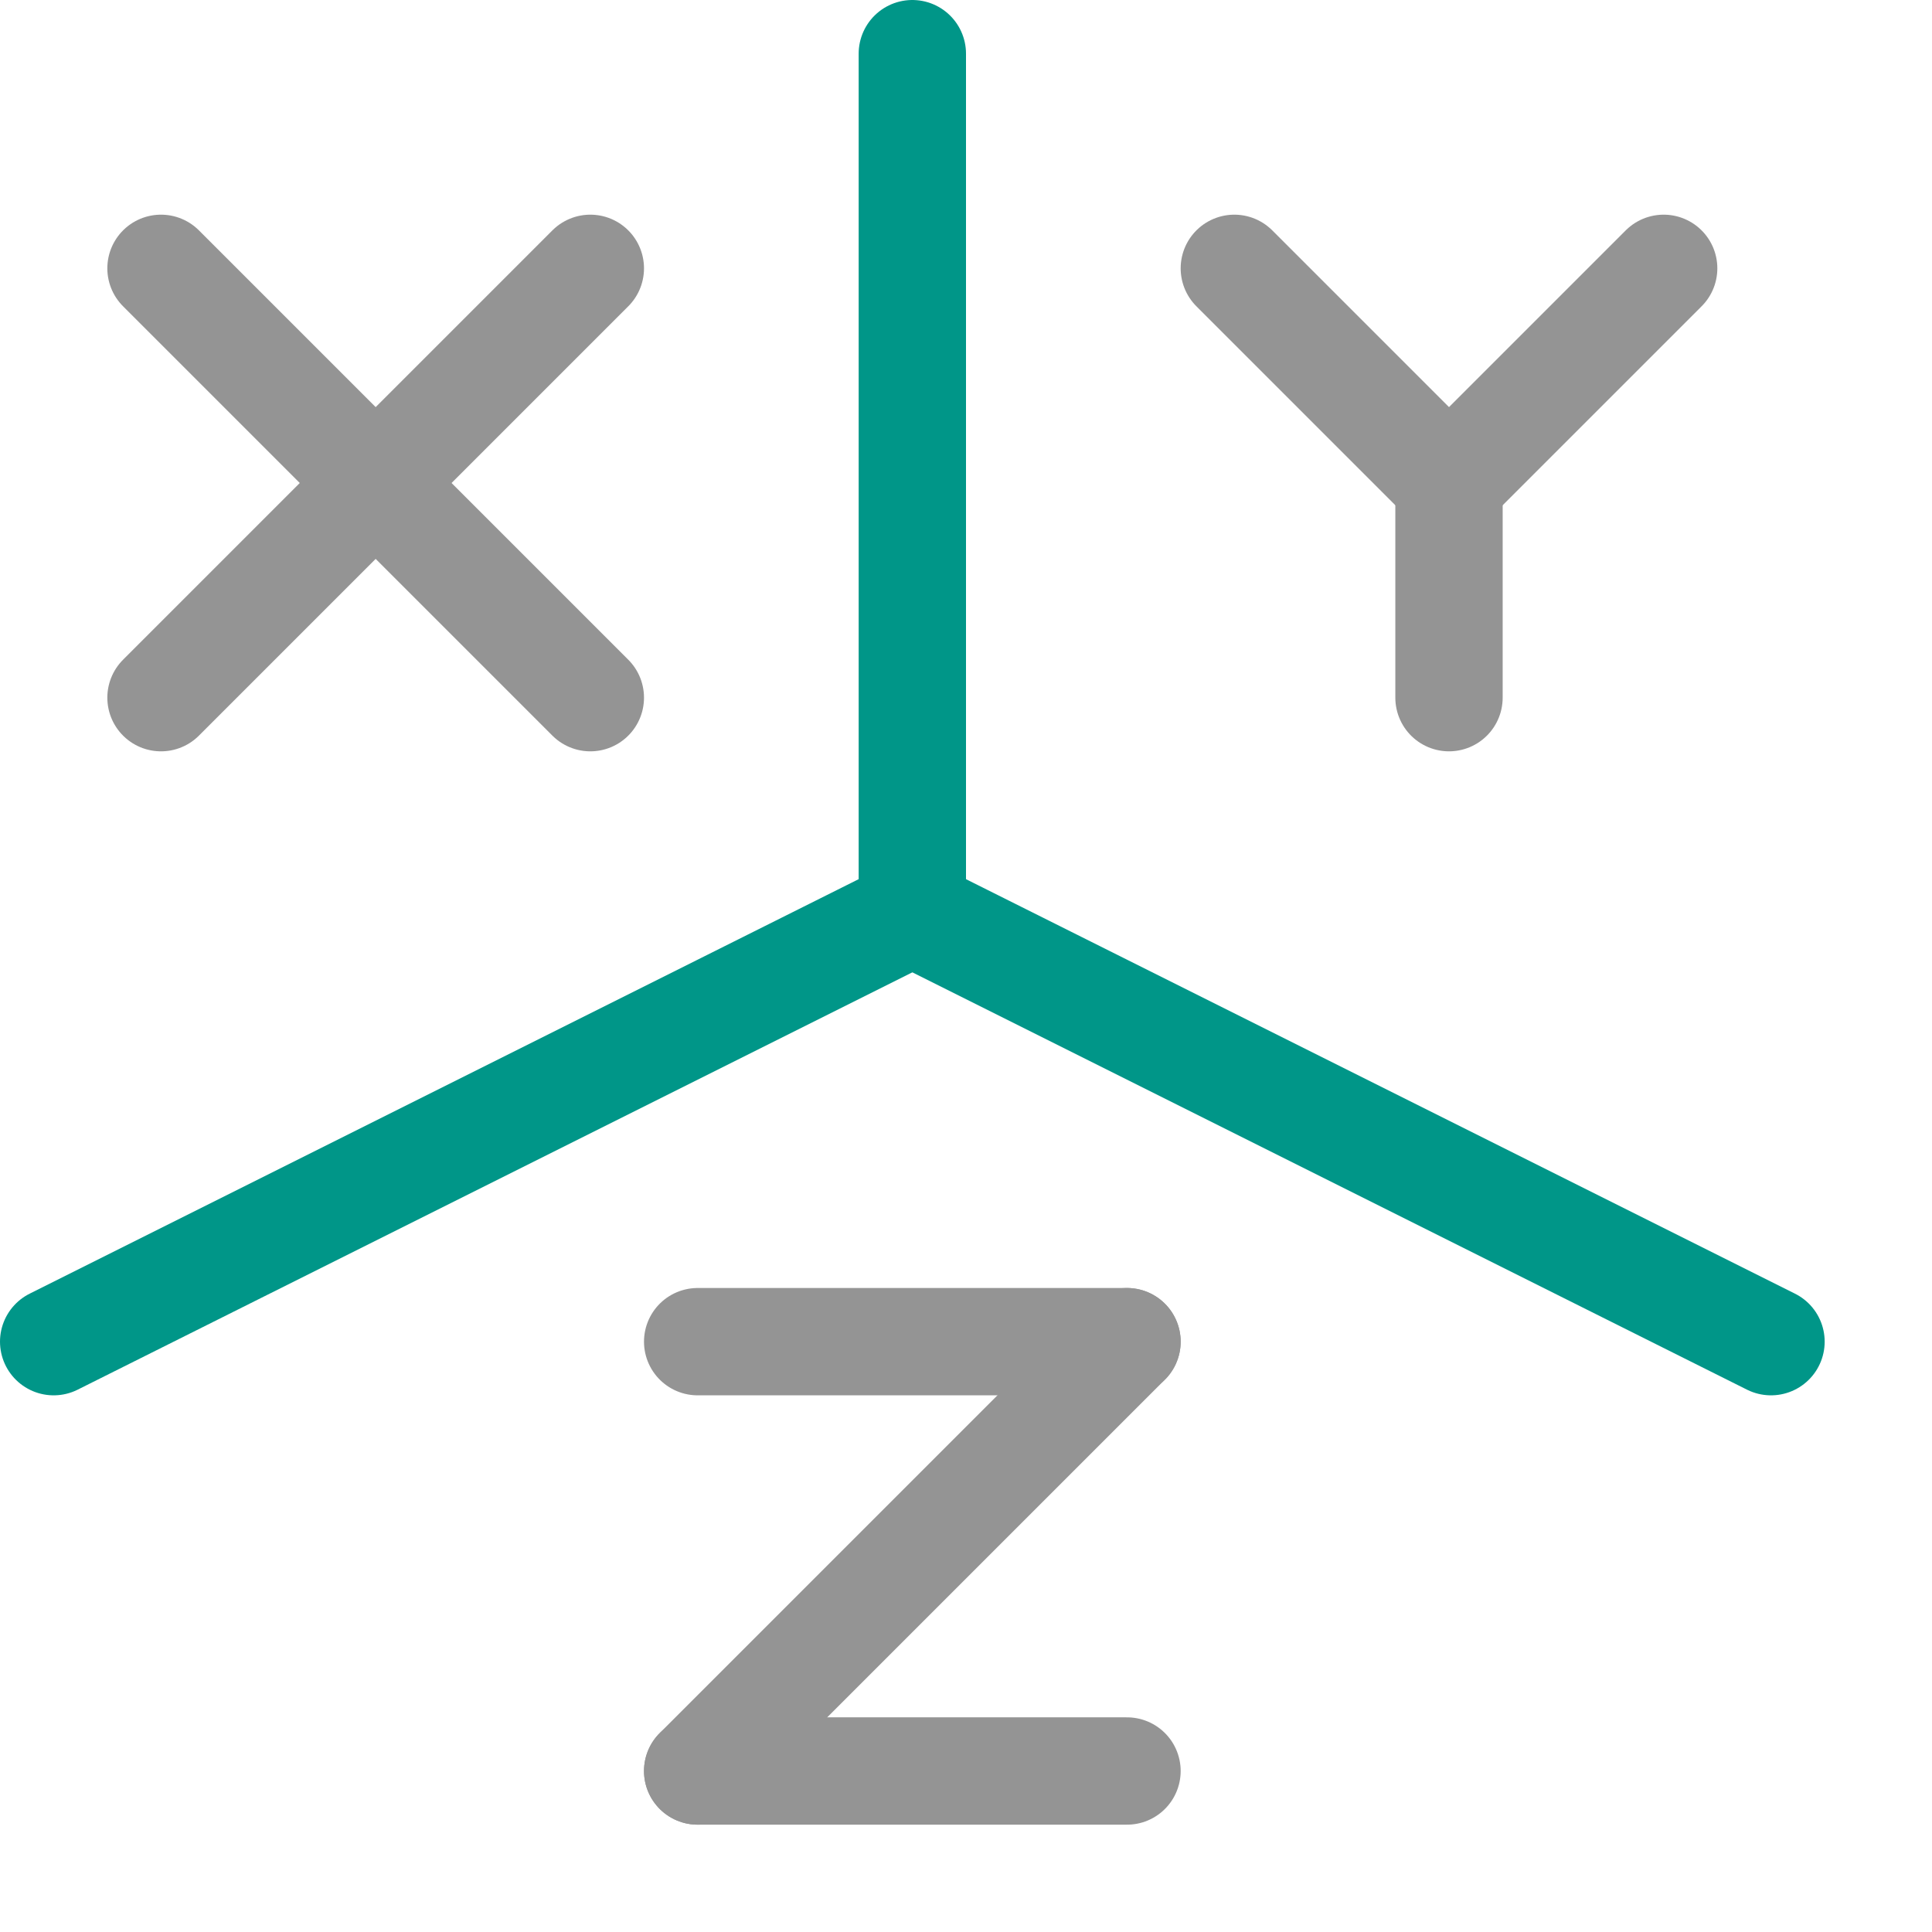
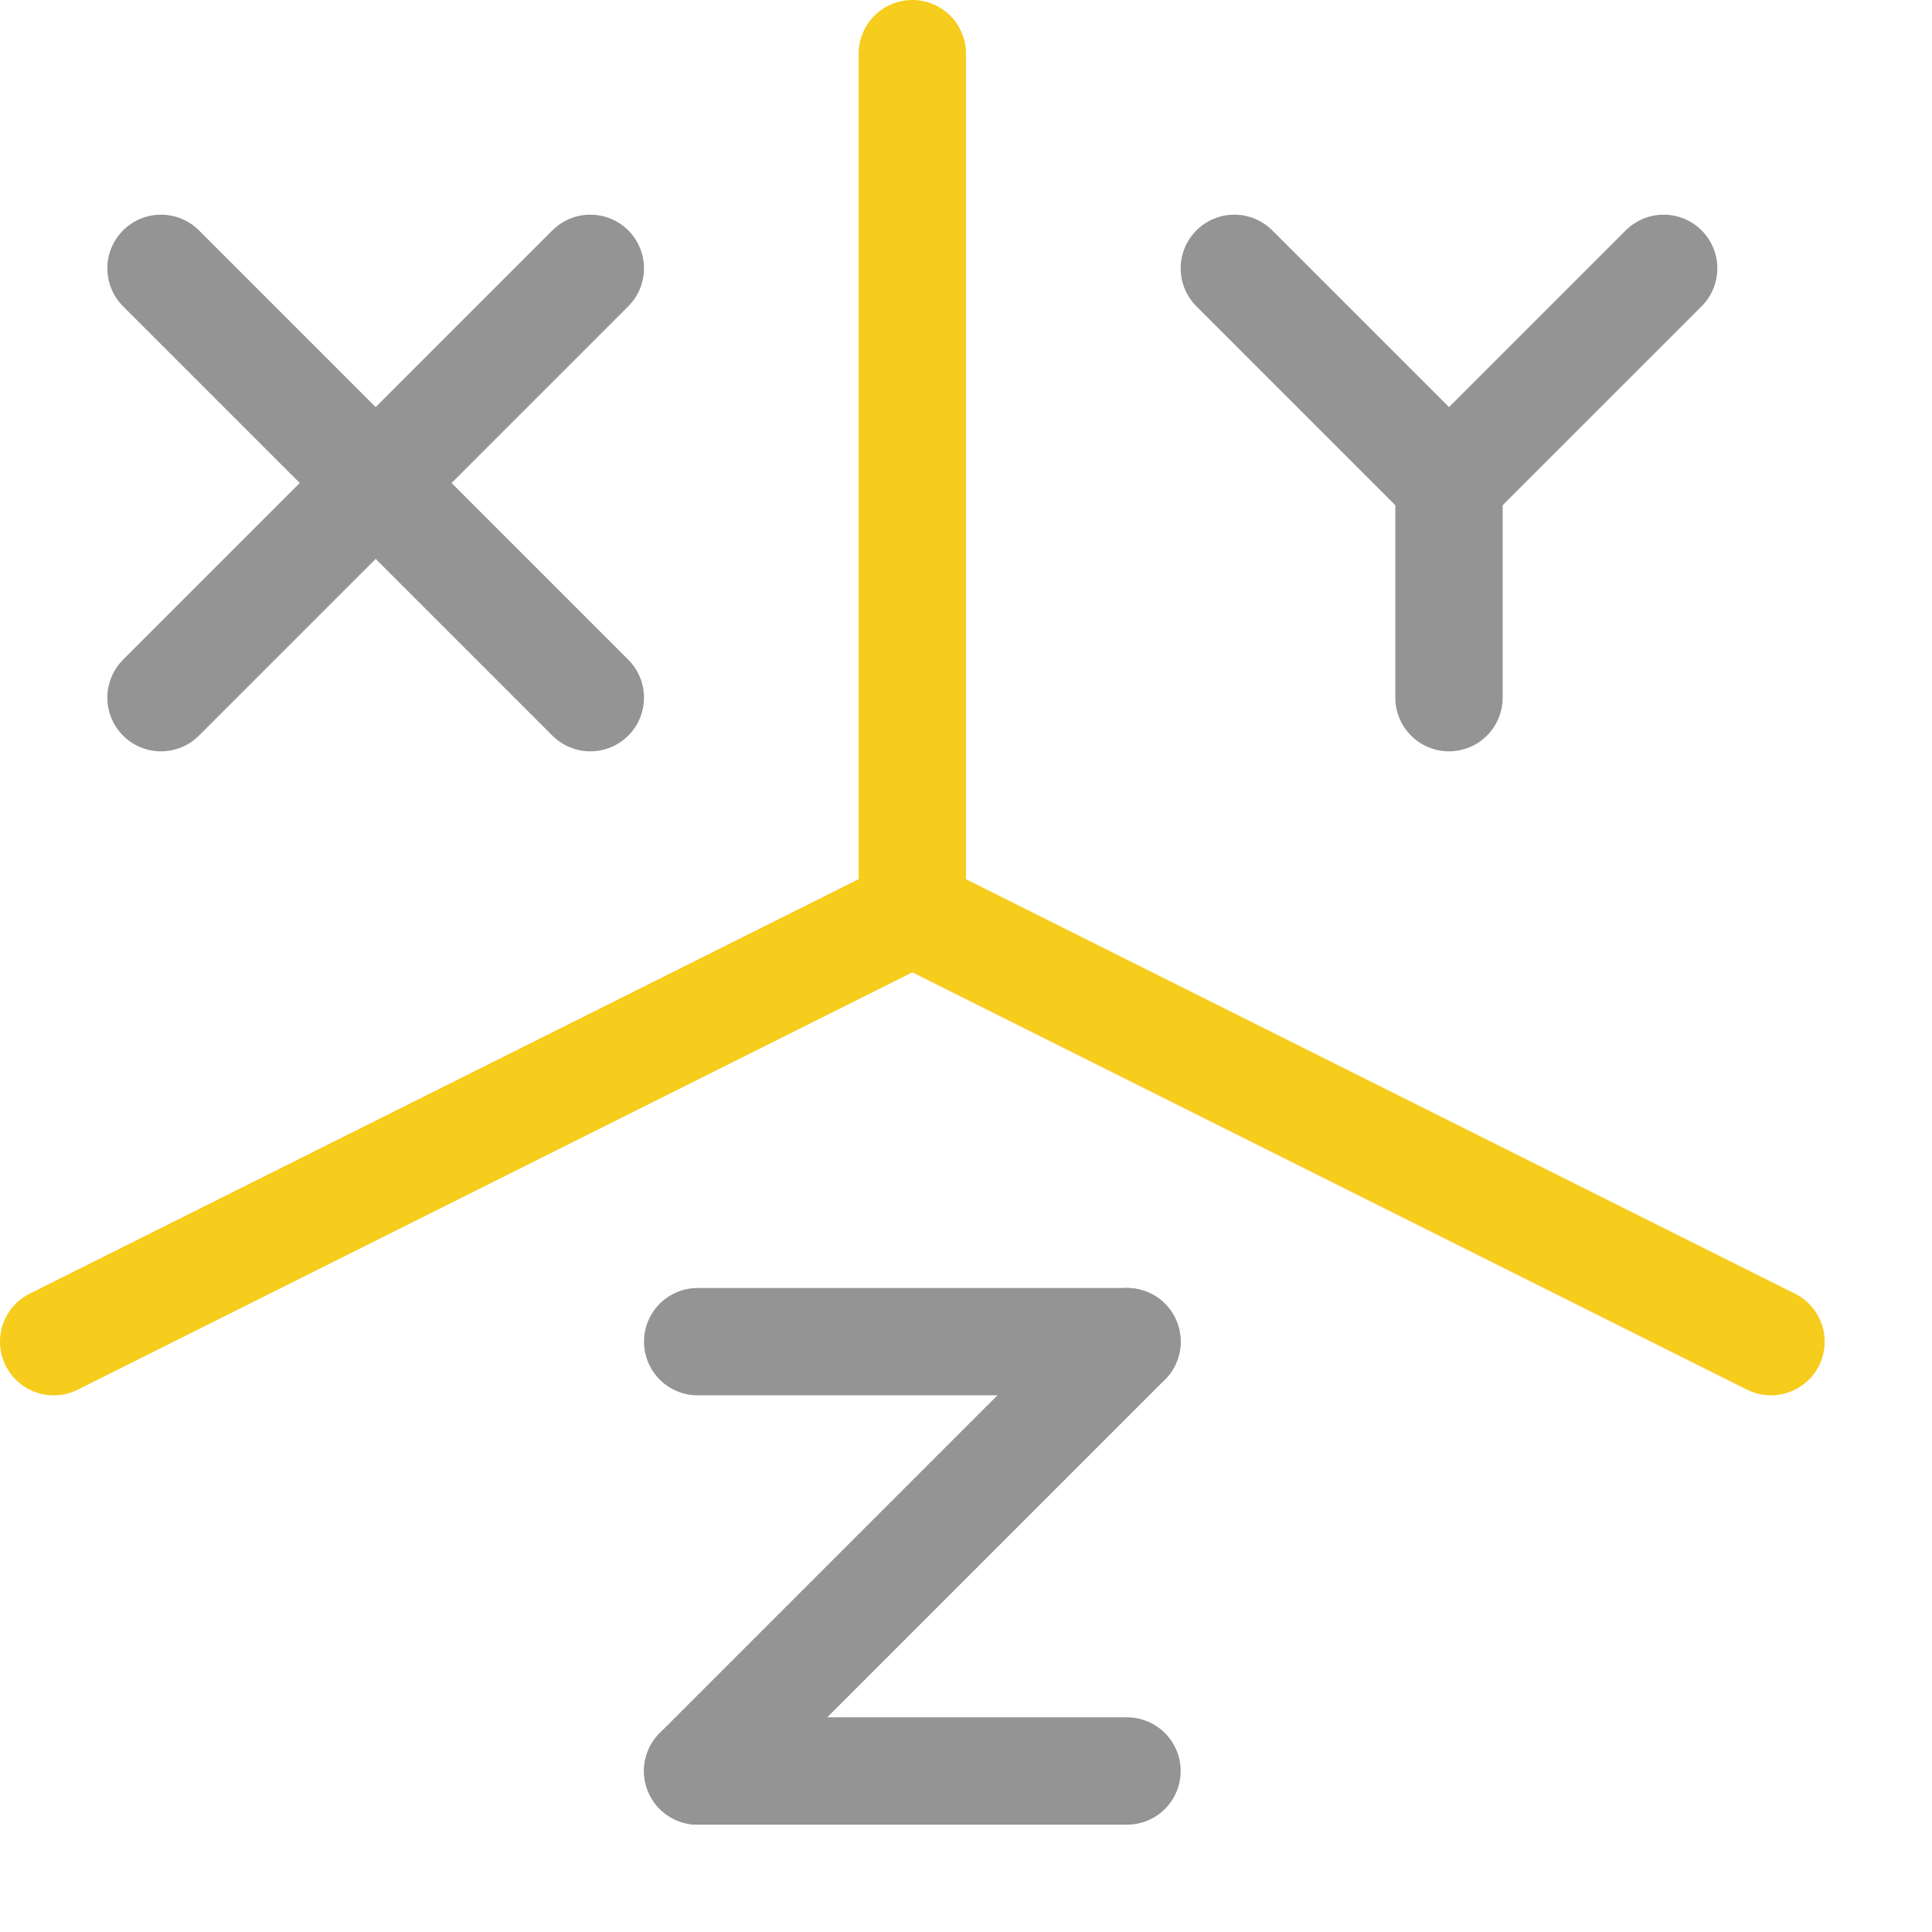
<svg xmlns="http://www.w3.org/2000/svg" width="18" height="18" viewBox="0 0 18 18">
  <line x1="1.5" y1="2.5" x2="5.5" y2="6.5" style="fill:none;stroke:#949494;stroke-linecap:round;stroke-linejoin:round" />
  <line x1="5.5" y1="2.5" x2="1.5" y2="6.5" style="fill:none;stroke:#949494;stroke-linecap:round;stroke-linejoin:round" />
  <line x1="11.5" y1="2.5" x2="13.5" y2="4.5" style="fill:none;stroke:#949494;stroke-linecap:round;stroke-linejoin:round" />
  <line x1="15.5" y1="2.5" x2="13.5" y2="4.5" style="fill:none;stroke:#949494;stroke-linecap:round;stroke-linejoin:round" />
  <line x1="13.5" y1="4.5" x2="13.5" y2="6.5" style="fill:none;stroke:#949494;stroke-linecap:round;stroke-linejoin:round" />
  <line x1="6.5" y1="12.5" x2="10.5" y2="12.5" style="fill:none;stroke:#949494;stroke-linecap:round;stroke-linejoin:round" />
  <line x1="6.5" y1="16.5" x2="10.5" y2="12.5" style="fill:none;stroke:#949494;stroke-linecap:round;stroke-linejoin:round" />
  <line x1="10.5" y1="16.5" x2="6.5" y2="16.5" style="fill:none;stroke:#949494;stroke-linecap:round;stroke-linejoin:round" />
-   <line x1="8.5" y1="0.5" x2="8.5" y2="8.5" style="fill:none;stroke:#009688;stroke-linecap:round;stroke-linejoin:round" />
-   <line x1="0.5" y1="12.5" x2="8.5" y2="8.5" style="fill:none;stroke:#009688;stroke-linecap:round;stroke-linejoin:round" />
-   <line x1="16.5" y1="12.5" x2="8.5" y2="8.5" style="fill:none;stroke:#009688;stroke-linecap:round;stroke-linejoin:round" />
+   <line x1="8.5" y1="0.5" x2="8.5" y2="8.5" style="fill:none;stroke:#f6cc1d;stroke-linecap:round;stroke-linejoin:round" />
+   <line x1="0.5" y1="12.5" x2="8.5" y2="8.5" style="fill:none;stroke:#f6cc1d;stroke-linecap:round;stroke-linejoin:round" />
+   <line x1="16.5" y1="12.5" x2="8.5" y2="8.5" style="fill:none;stroke:#f6cc1d;stroke-linecap:round;stroke-linejoin:round" />
</svg>
